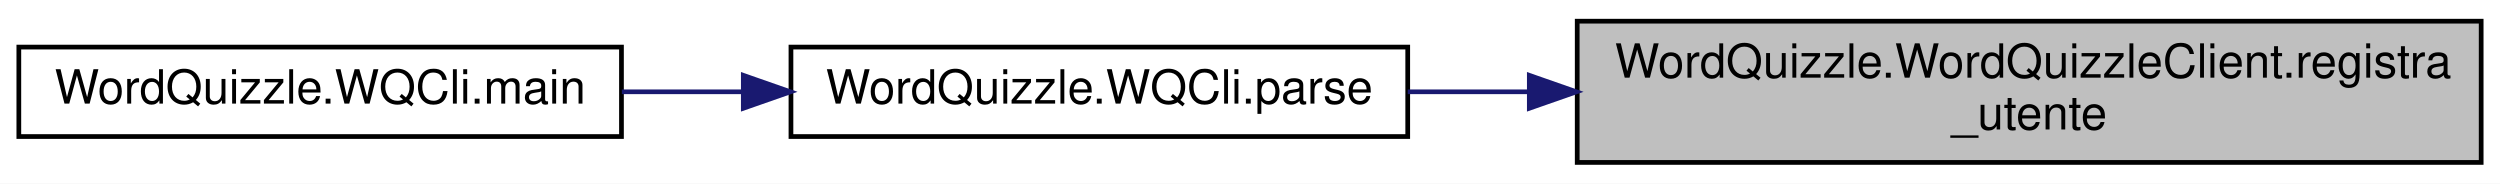
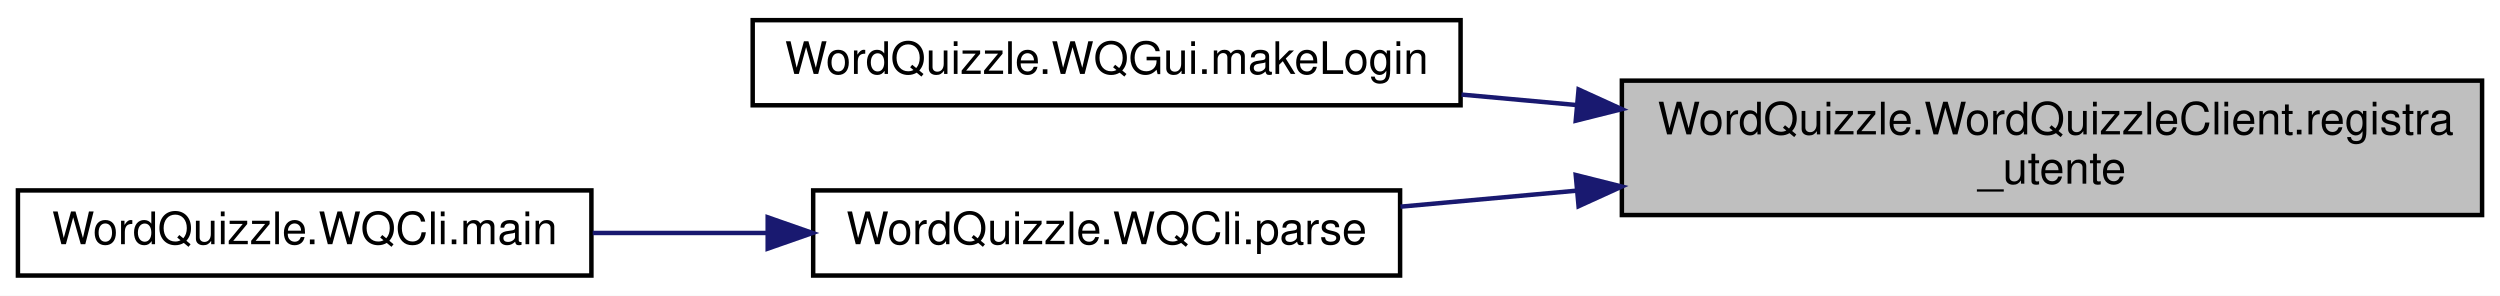
- <svg xmlns="http://www.w3.org/2000/svg" xmlns:xlink="http://www.w3.org/1999/xlink" width="531pt" height="39pt" viewBox="0.00 0.00 531.00 39.00">
-   <g id="graph0" class="graph" transform="scale(1 1) rotate(0) translate(4 35)">
-     <polygon fill="white" stroke="none" points="-4,4 -4,-35 527,-35 527,4 -4,4" />
+ <svg xmlns="http://www.w3.org/2000/svg" xmlns:xlink="http://www.w3.org/1999/xlink" width="558pt" height="66pt" viewBox="0.00 0.00 558.00 66.00">
+   <g id="graph0" class="graph" transform="scale(1 1) rotate(0) translate(4 62)">
+     <polygon fill="white" stroke="none" points="-4,4 -4,-62 554,-62 554,4 -4,4" />
    <g id="node1" class="node">
      <g id="a_node1">
        <a xlink:title=" ">
-           <polygon fill="#bfbfbf" stroke="black" points="331,-0.5 331,-30.5 523,-30.5 523,-0.5 331,-0.5" />
-           <text text-anchor="start" x="339" y="-18.5" font-family="Helvetica,sans-Serif" font-size="10.00">WordQuizzle.WordQuizzleClient.registra</text>
-           <text text-anchor="middle" x="427" y="-7.5" font-family="Helvetica,sans-Serif" font-size="10.00">_utente</text>
+           <polygon fill="#bfbfbf" stroke="black" points="358,-14 358,-44 550,-44 550,-14 358,-14" />
+           <text text-anchor="start" x="366" y="-32" font-family="Helvetica,sans-Serif" font-size="10.00">WordQuizzle.WordQuizzleClient.registra</text>
+           <text text-anchor="middle" x="454" y="-21" font-family="Helvetica,sans-Serif" font-size="10.00">_utente</text>
        </a>
      </g>
    </g>
    <g id="node2" class="node">
      <g id="a_node2">
-         <a xlink:href="class_word_quizzle_1_1_w_q_cli.html#a318ef86f91a825da4ff4684bd3332a6b" target="_top" xlink:title=" ">
-           <polygon fill="white" stroke="black" points="164,-6 164,-25 295,-25 295,-6 164,-6" />
-           <text text-anchor="middle" x="229.5" y="-13" font-family="Helvetica,sans-Serif" font-size="10.00">WordQuizzle.WQCli.parse</text>
+         <a xlink:href="class_word_quizzle_1_1_w_q_gui.html#aad977af8a8393382e53bc94a76605a3b" target="_top" xlink:title=" ">
+           <polygon fill="white" stroke="black" points="164,-38.5 164,-57.5 322,-57.5 322,-38.5 164,-38.5" />
+           <text text-anchor="middle" x="243" y="-45.5" font-family="Helvetica,sans-Serif" font-size="10.00">WordQuizzle.WQGui.makeLogin</text>
        </a>
      </g>
    </g>
    <g id="edge1" class="edge">
-       <path fill="none" stroke="midnightblue" d="M320.589,-15.5C311.886,-15.5 303.264,-15.5 295.002,-15.5" />
-       <polygon fill="midnightblue" stroke="midnightblue" points="320.827,-19 330.827,-15.5 320.827,-12 320.827,-19" />
+       <path fill="none" stroke="midnightblue" d="M347.854,-38.559C339.22,-39.344 330.591,-40.128 322.204,-40.891" />
+       <polygon fill="midnightblue" stroke="midnightblue" points="348.337,-42.029 357.979,-37.638 347.703,-35.058 348.337,-42.029" />
    </g>
    <g id="node3" class="node">
      <g id="a_node3">
-         <a xlink:href="class_word_quizzle_1_1_w_q_cli.html#a7c2d51051cc7f1b20c57c1424d3b7727" target="_top" xlink:title=" ">
-           <polygon fill="white" stroke="black" points="0,-6 0,-25 128,-25 128,-6 0,-6" />
-           <text text-anchor="middle" x="64" y="-13" font-family="Helvetica,sans-Serif" font-size="10.00">WordQuizzle.WQCli.main</text>
+         <a xlink:href="class_word_quizzle_1_1_w_q_cli.html#a318ef86f91a825da4ff4684bd3332a6b" target="_top" xlink:title=" ">
+           <polygon fill="white" stroke="black" points="177.5,-0.5 177.5,-19.5 308.5,-19.5 308.5,-0.5 177.5,-0.5" />
+           <text text-anchor="middle" x="243" y="-7.5" font-family="Helvetica,sans-Serif" font-size="10.00">WordQuizzle.WQCli.parse</text>
        </a>
      </g>
    </g>
    <g id="edge2" class="edge">
-       <path fill="none" stroke="midnightblue" d="M153.844,-15.5C145.234,-15.5 136.518,-15.5 128.082,-15.5" />
-       <polygon fill="midnightblue" stroke="midnightblue" points="153.881,-19 163.88,-15.5 153.88,-12 153.881,-19" />
+       <path fill="none" stroke="midnightblue" d="M347.768,-19.433C334.4,-18.218 321.049,-17.004 308.588,-15.872" />
+       <polygon fill="midnightblue" stroke="midnightblue" points="347.703,-22.942 357.979,-20.362 348.337,-15.971 347.703,-22.942" />
+     </g>
+     <g id="node4" class="node">
+       <g id="a_node4">
+         <a xlink:href="class_word_quizzle_1_1_w_q_cli.html#a7c2d51051cc7f1b20c57c1424d3b7727" target="_top" xlink:title=" ">
+           <polygon fill="white" stroke="black" points="0,-0.5 0,-19.5 128,-19.5 128,-0.5 0,-0.5" />
+           <text text-anchor="middle" x="64" y="-7.5" font-family="Helvetica,sans-Serif" font-size="10.00">WordQuizzle.WQCli.main</text>
+         </a>
+       </g>
+     </g>
+     <g id="edge3" class="edge">
+       <path fill="none" stroke="midnightblue" d="M167.095,-10C154.179,-10 140.867,-10 128.295,-10" />
+       <polygon fill="midnightblue" stroke="midnightblue" points="167.348,-13.5 177.348,-10 167.348,-6.5 167.348,-13.5" />
    </g>
  </g>
</svg>
